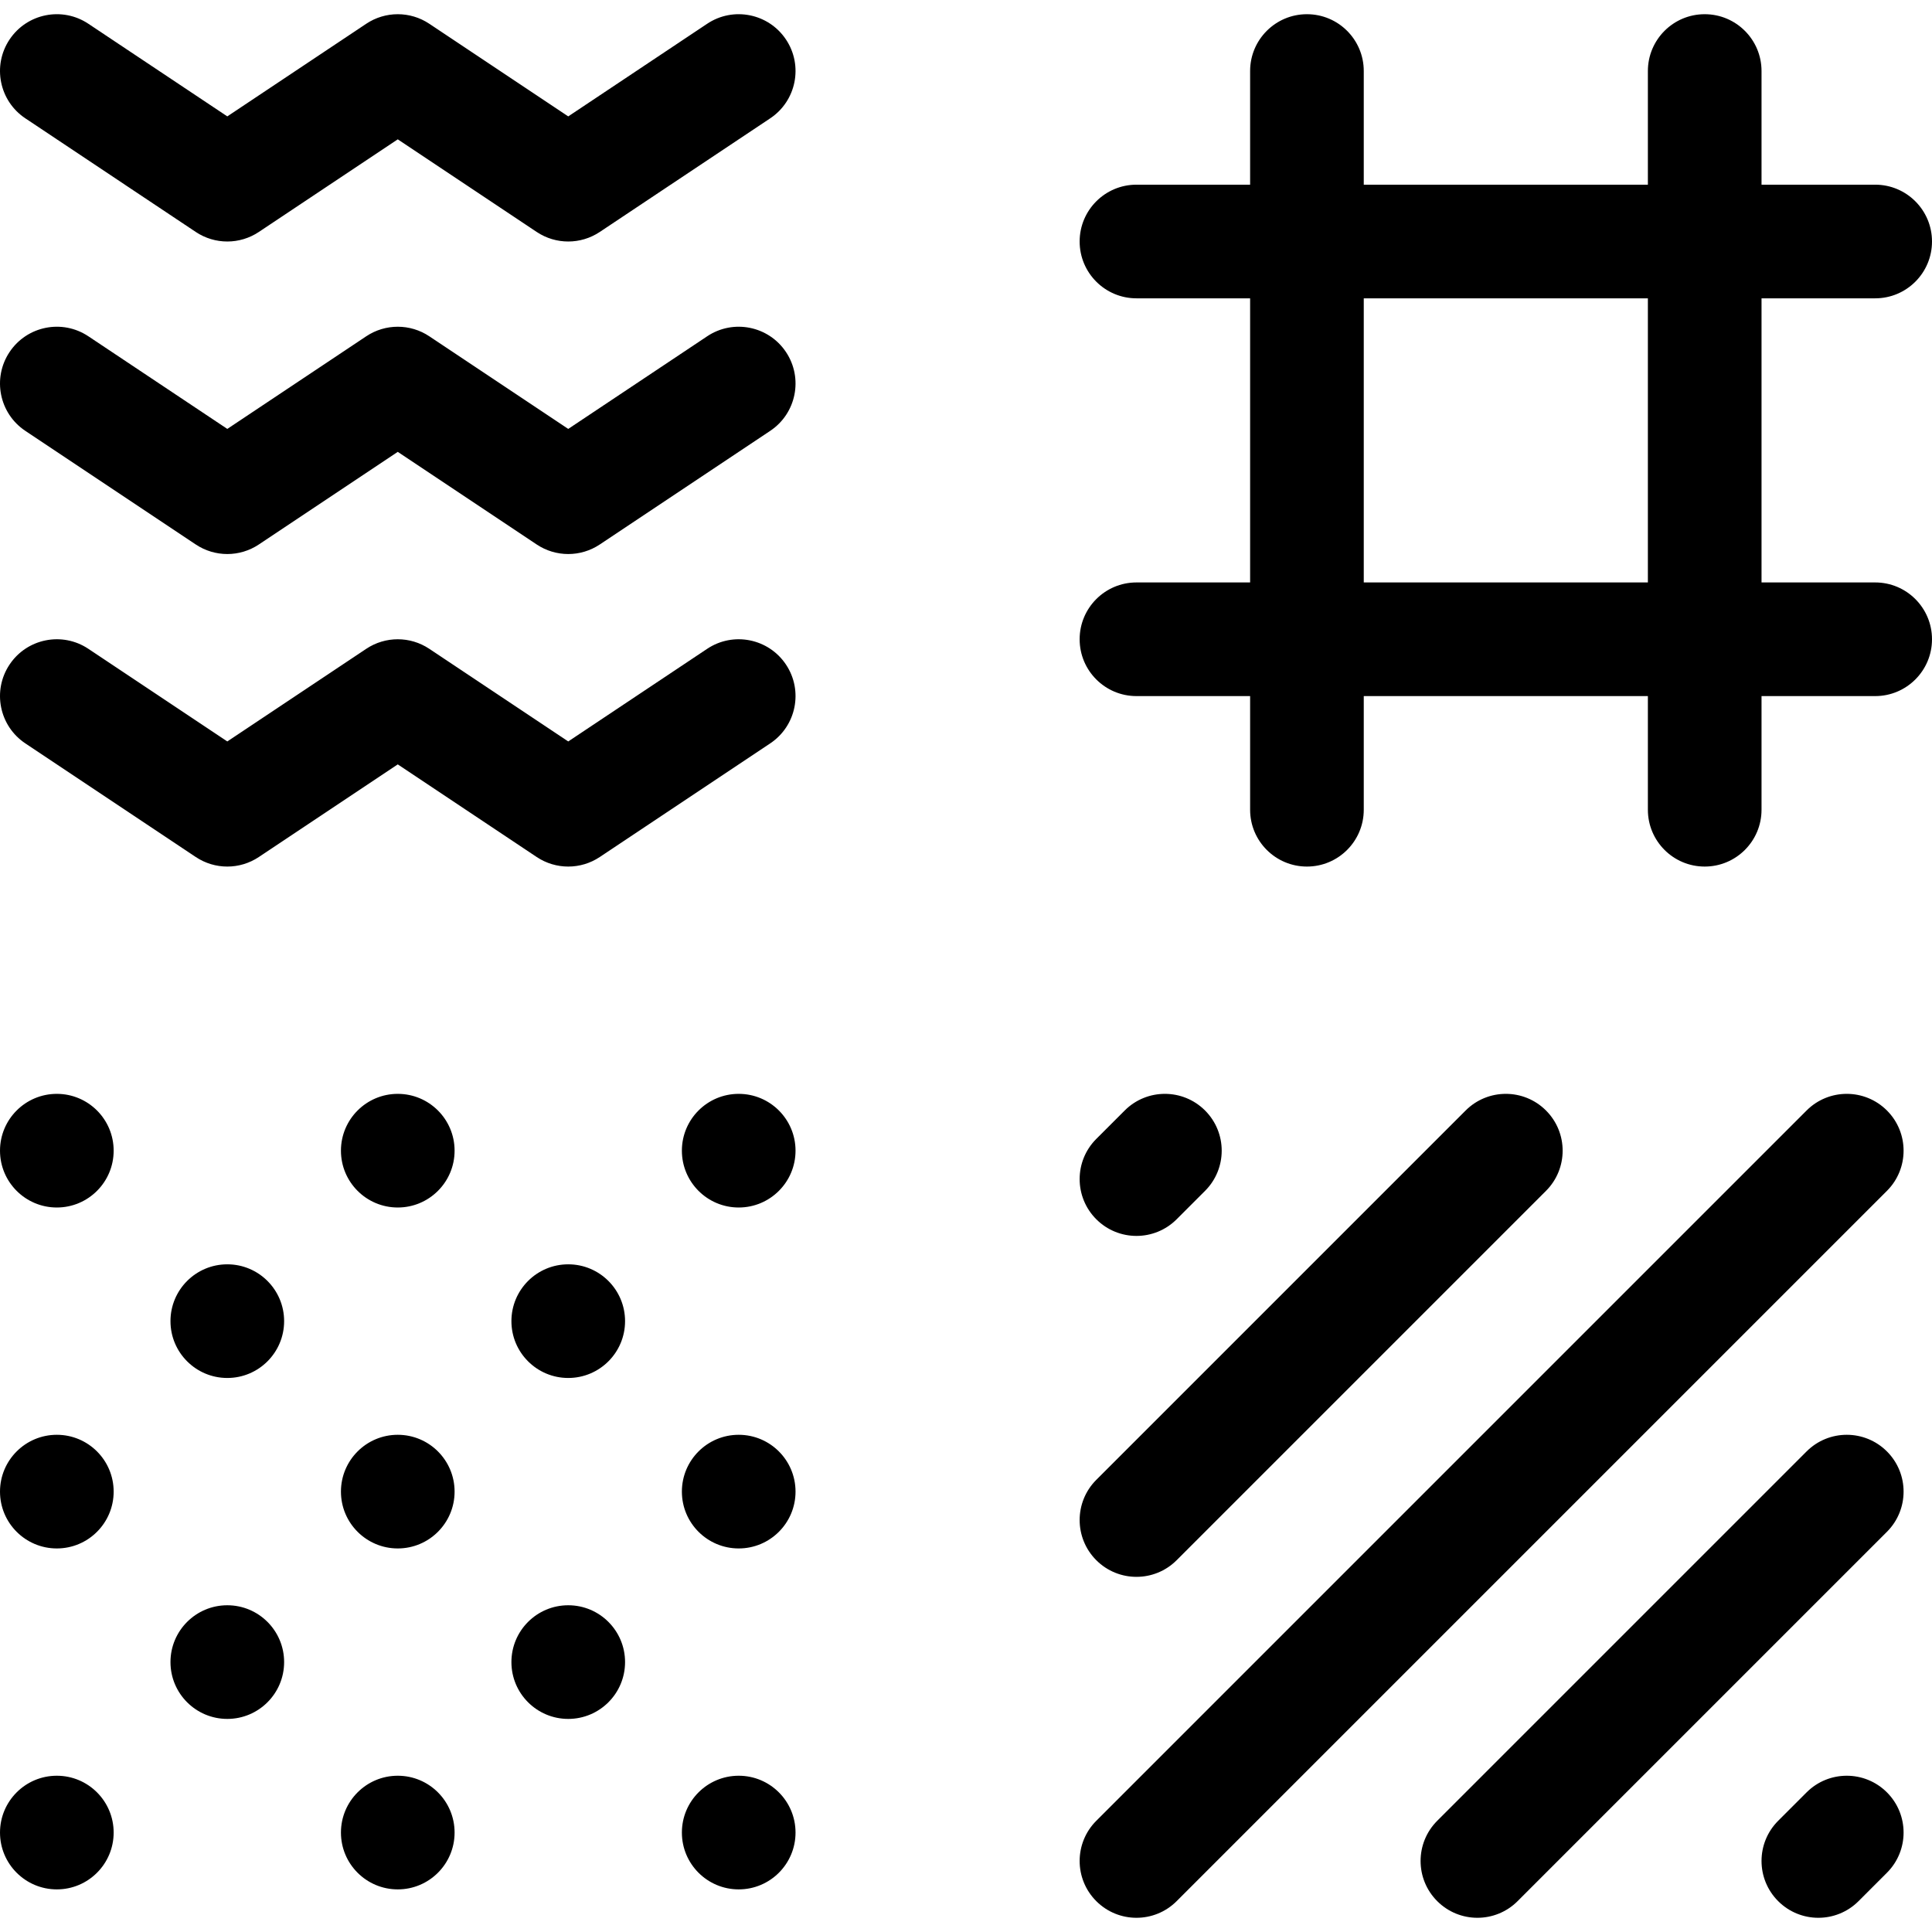
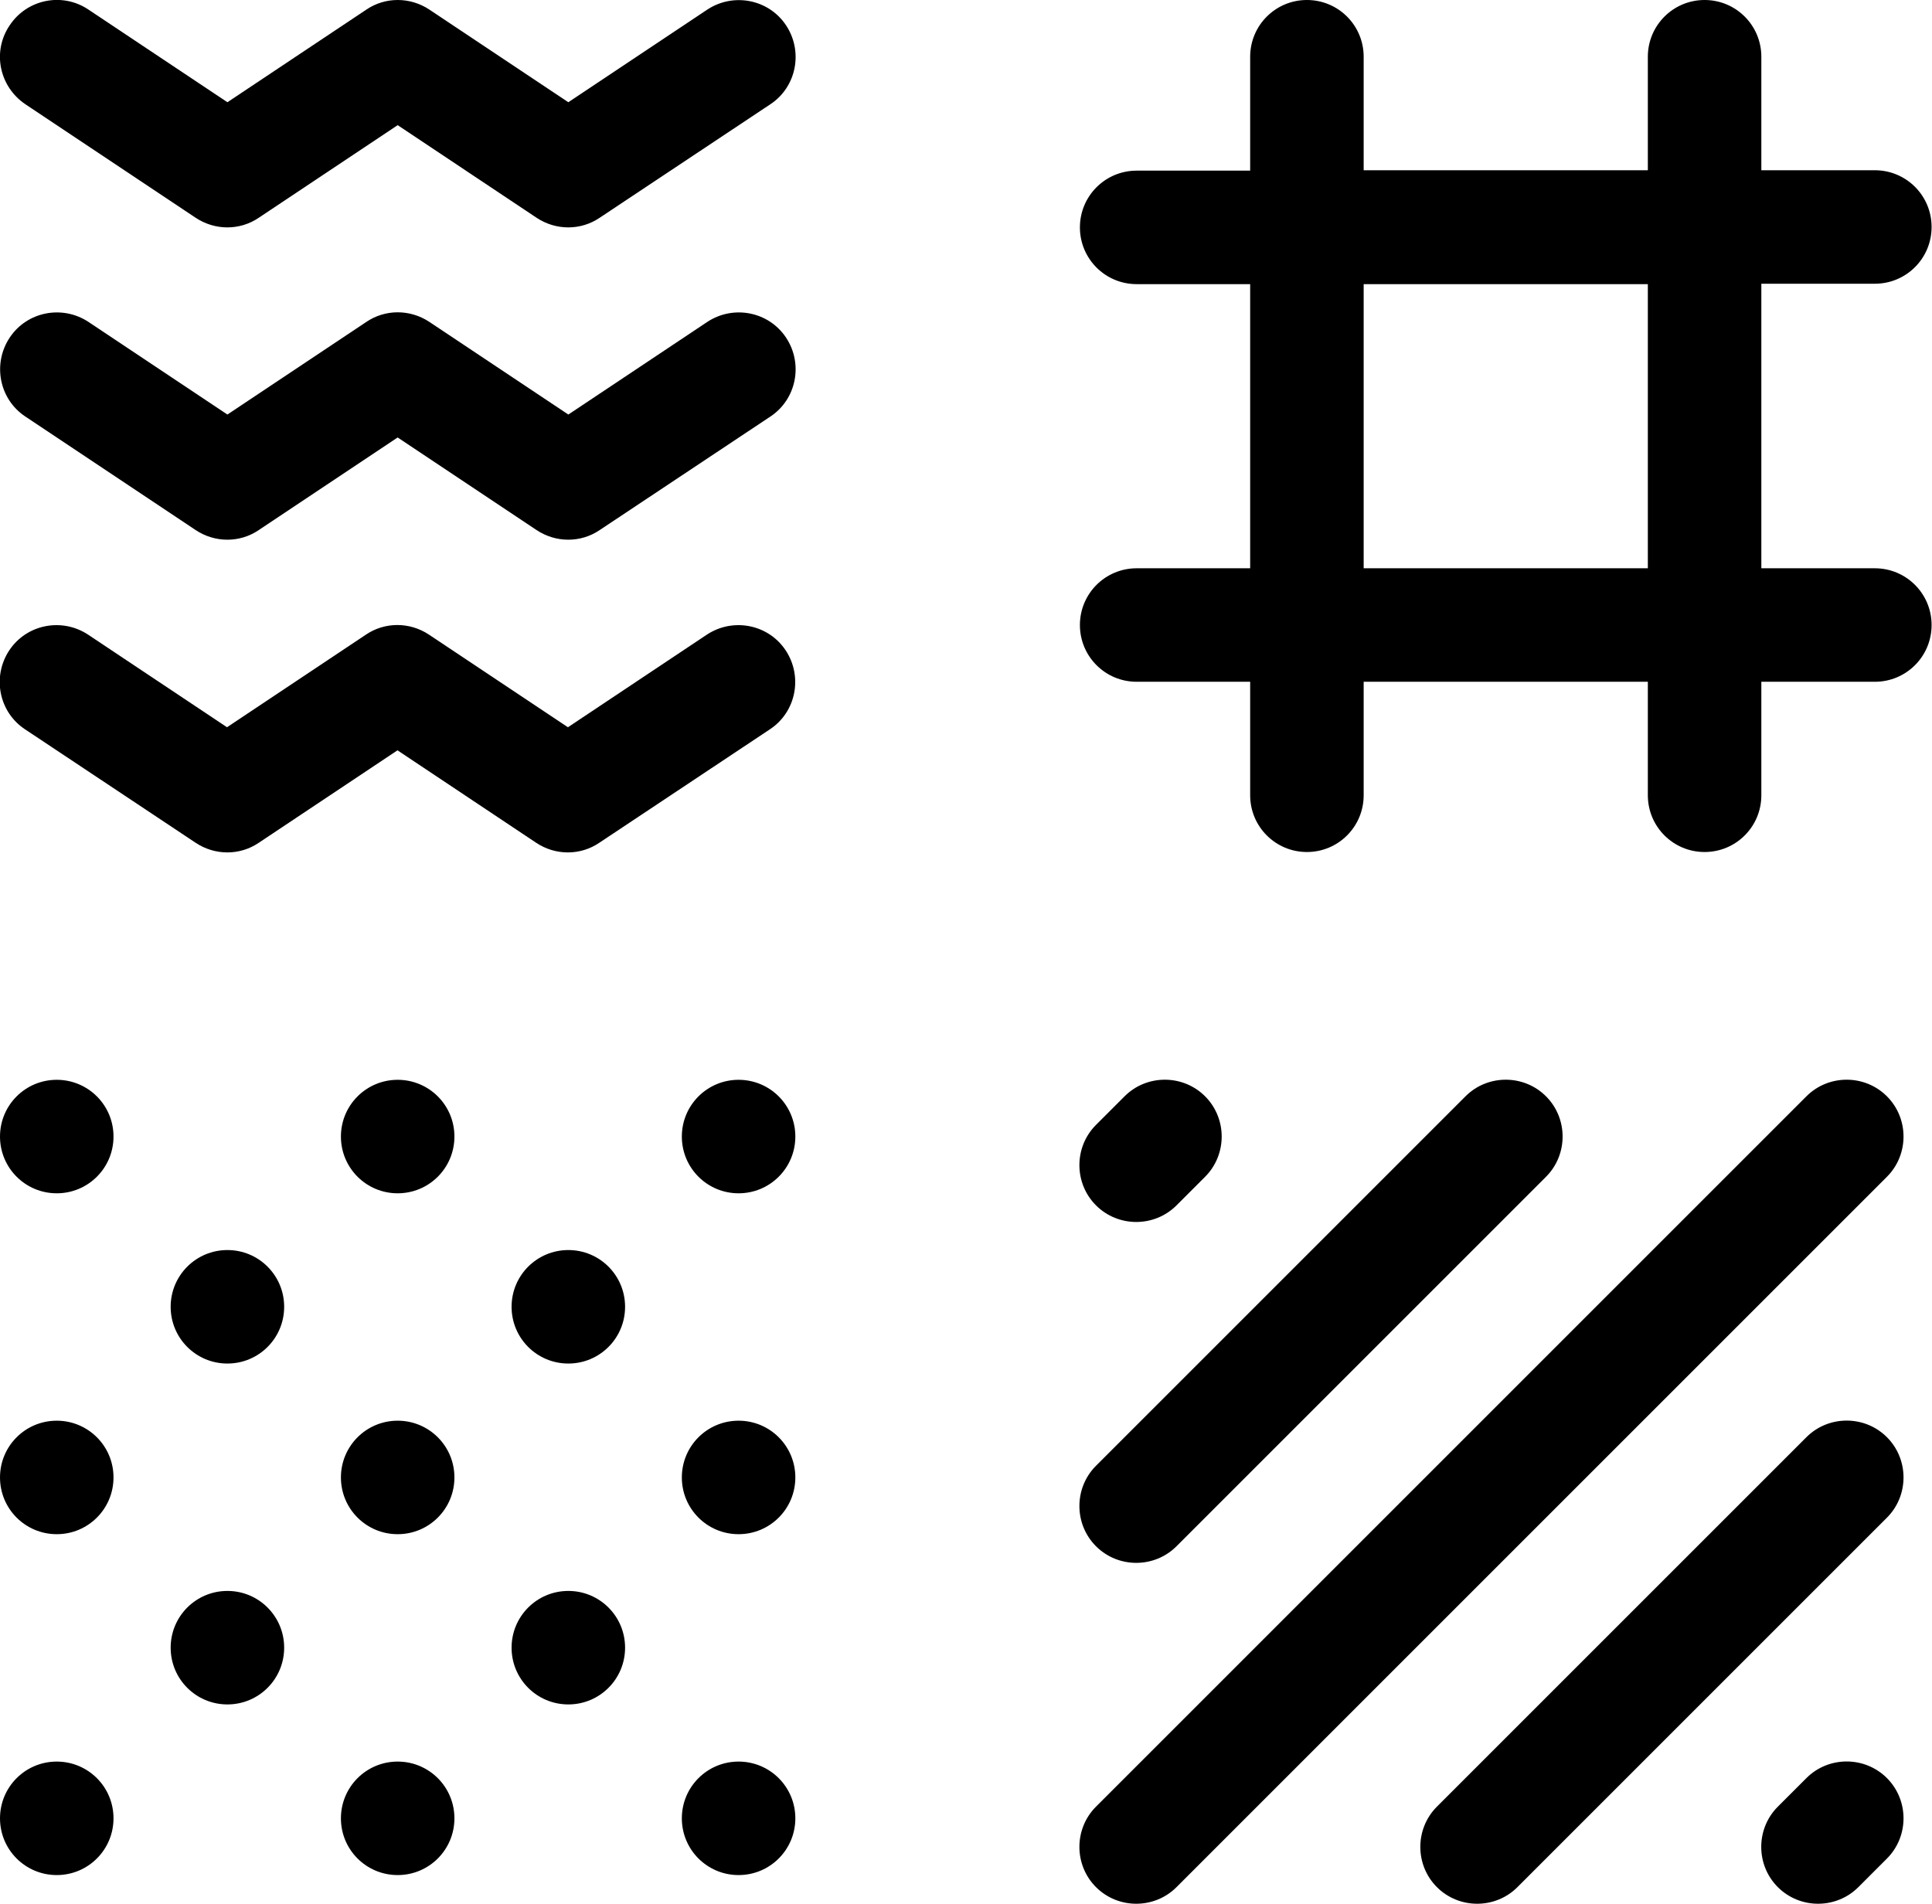
- <svg xmlns="http://www.w3.org/2000/svg" version="1.1" id="Capa_1" x="0px" y="0px" viewBox="0 0 512.002 512.002" style="enable-background:new 0 0 512.002 512.002;" xml:space="preserve" width="512" height="512">
-   <g>
-     <g id="Page-1_37_">
-       <g id="finance_and_pointers_export_37_" transform="translate(-56, -656)">
-         <path id="patterns_x2C_-decorative_x2C_-design_x2C_-materials_x2C_-elements_x2C_-textures" d="M522.825,735.06v75.294h30.118     c8.317,0,15.059,6.742,15.059,15.059s-6.742,15.059-15.059,15.059h-30.118v30.118c0,8.317-6.742,15.059-15.059,15.059     c-8.317,0-15.059-6.742-15.059-15.059v-30.118h-75.294v30.118c0,8.317-6.742,15.059-15.059,15.059     c-8.317,0-15.059-6.742-15.059-15.059v-30.118h-30.118c-8.317,0-15.059-6.742-15.059-15.059s6.742-15.059,15.059-15.059h30.118     V735.06h-30.118c-8.317,0-15.059-6.742-15.059-15.059s6.742-15.059,15.059-15.059h30.118v-30.118     c0-8.317,6.742-15.059,15.059-15.059c8.317,0,15.059,6.742,15.059,15.059v30.118h75.294v-30.118     c0-8.317,6.742-15.059,15.059-15.059c8.317,0,15.059,6.742,15.059,15.059v30.118h30.118c8.317,0,15.059,6.742,15.059,15.059     s-6.742,15.059-15.059,15.059H522.825z M492.707,735.06h-75.294v75.294h75.294V735.06z M124.59,717.473     c-5.058,3.372-11.648,3.372-16.706,0l-45.176-30.118c-6.92-4.614-8.79-13.963-4.177-20.883c4.613-6.92,13.963-8.79,20.883-4.177     l36.823,24.549l36.823-24.549c5.058-3.372,11.648-3.372,16.706,0l36.823,24.549l36.823-24.549     c6.92-4.613,16.27-2.743,20.883,4.177c4.613,6.92,2.743,16.269-4.177,20.883l-45.176,30.118c-5.058,3.372-11.648,3.372-16.706,0     l-36.823-24.549L124.59,717.473z M124.59,800.296c-5.058,3.372-11.648,3.372-16.706,0l-45.176-30.118     c-6.92-4.614-8.79-13.963-4.177-20.883c4.613-6.92,13.963-8.79,20.883-4.177l36.823,24.549l36.823-24.549     c5.058-3.372,11.648-3.372,16.706,0l36.823,24.549l36.823-24.549c6.92-4.613,16.27-2.743,20.883,4.177     c4.613,6.92,2.743,16.269-4.177,20.883l-45.176,30.118c-5.058,3.372-11.648,3.372-16.706,0l-36.823-24.549L124.59,800.296z      M161.413,858.571L124.59,883.12c-5.058,3.372-11.648,3.372-16.706,0l-45.176-30.118c-6.92-4.613-8.79-13.963-4.177-20.883     c4.613-6.92,13.963-8.79,20.883-4.177l36.823,24.549l36.823-24.549c5.058-3.372,11.648-3.372,16.706,0l36.823,24.549     l36.823-24.549c6.92-4.613,16.27-2.743,20.883,4.177c4.613,6.92,2.743,16.269-4.177,20.883l-45.176,30.118     c-5.058,3.372-11.648,3.372-16.706,0L161.413,858.571z M354.059,950.295c5.881-5.881,15.416-5.881,21.296,0     c5.881,5.88,5.881,15.415,0,21.296l-7.529,7.529c-5.881,5.881-15.416,5.881-21.296,0c-5.881-5.881-5.881-15.415,0-21.296     L354.059,950.295z M71.06,1156.708c-8.317,0-15.059-6.742-15.059-15.059s6.742-15.059,15.059-15.059s15.059,6.742,15.059,15.059     S79.377,1156.708,71.06,1156.708z M71.06,1066.355c-8.317,0-15.059-6.742-15.059-15.059s6.742-15.059,15.059-15.059     s15.059,6.742,15.059,15.059S79.377,1066.355,71.06,1066.355z M71.06,976.002c-8.317,0-15.059-6.742-15.059-15.059     s6.742-15.059,15.059-15.059s15.059,6.742,15.059,15.059S79.377,976.002,71.06,976.002z M161.413,1156.708     c-8.317,0-15.059-6.742-15.059-15.059s6.742-15.059,15.059-15.059c8.317,0,15.059,6.742,15.059,15.059     S169.73,1156.708,161.413,1156.708z M161.413,1066.355c-8.317,0-15.059-6.742-15.059-15.059s6.742-15.059,15.059-15.059     c8.317,0,15.059,6.742,15.059,15.059S169.73,1066.355,161.413,1066.355z M161.413,976.002c-8.317,0-15.059-6.742-15.059-15.059     s6.742-15.059,15.059-15.059c8.317,0,15.059,6.742,15.059,15.059S169.73,976.002,161.413,976.002z M116.237,1021.178     c-8.317,0-15.059-6.742-15.059-15.059c0-8.317,6.742-15.059,15.059-15.059s15.059,6.742,15.059,15.059     C131.296,1014.436,124.554,1021.178,116.237,1021.178z M206.59,1021.178c-8.317,0-15.059-6.742-15.059-15.059     c0-8.317,6.742-15.059,15.059-15.059c8.317,0,15.059,6.742,15.059,15.059C221.649,1014.436,214.907,1021.178,206.59,1021.178z      M116.237,1111.531c-8.317,0-15.059-6.742-15.059-15.059c0-8.317,6.742-15.059,15.059-15.059s15.059,6.742,15.059,15.059     C131.296,1104.789,124.554,1111.531,116.237,1111.531z M206.59,1111.531c-8.317,0-15.059-6.742-15.059-15.059     c0-8.317,6.742-15.059,15.059-15.059c8.317,0,15.059,6.742,15.059,15.059C221.649,1104.789,214.907,1111.531,206.59,1111.531z      M251.766,1156.708c-8.317,0-15.059-6.742-15.059-15.059s6.742-15.059,15.059-15.059s15.059,6.742,15.059,15.059     S260.083,1156.708,251.766,1156.708z M251.766,1066.355c-8.317,0-15.059-6.742-15.059-15.059s6.742-15.059,15.059-15.059     s15.059,6.742,15.059,15.059S260.083,1066.355,251.766,1066.355z M251.766,976.002c-8.317,0-15.059-6.742-15.059-15.059     s6.742-15.059,15.059-15.059s15.059,6.742,15.059,15.059S260.083,976.002,251.766,976.002z M534.765,1131.001     c5.881-5.881,15.416-5.881,21.296,0c5.881,5.88,5.881,15.415,0,21.296l-7.529,7.529c-5.881,5.881-15.416,5.881-21.296,0     c-5.881-5.88-5.881-15.415,0-21.296L534.765,1131.001z M534.765,950.295c5.881-5.881,15.416-5.881,21.296,0     c5.881,5.88,5.881,15.415,0,21.296l-188.235,188.235c-5.881,5.881-15.416,5.881-21.296,0c-5.881-5.88-5.881-15.415,0-21.296     L534.765,950.295z M444.412,950.295c5.881-5.881,15.416-5.881,21.296,0c5.881,5.88,5.881,15.415,0,21.296l-97.882,97.882     c-5.881,5.881-15.416,5.881-21.296,0c-5.881-5.88-5.881-15.415,0-21.296L444.412,950.295z M534.765,1040.648     c5.881-5.881,15.416-5.881,21.296,0c5.881,5.88,5.881,15.415,0,21.296l-97.882,97.882c-5.881,5.881-15.416,5.881-21.296,0     c-5.881-5.88-5.881-15.415,0-21.296L534.765,1040.648z" />
-       </g>
+ <svg xmlns="http://www.w3.org/2000/svg" id="Capa_1" version="1.1" viewBox="0 0 480 472.9">
+   <g id="Page-1">
+     <g id="finance_and_pointers_export">
+       <path id="patterns_x2C_-decorative_x2C_-design_x2C_-materials_x2C_-elements_x2C_-textures" d="M437.6,70.6v70.6h28.2c7.8,0,14.1,6.3,14.1,14.1s-6.3,14.1-14.1,14.1h-28.2v28.2c0,7.8-6.3,14.1-14.1,14.1s-14.1-6.3-14.1-14.1v-28.2h-70.6v28.2c0,7.8-6.3,14.1-14.1,14.1s-14.1-6.3-14.1-14.1v-28.2h-28.2c-7.8,0-14.1-6.3-14.1-14.1s6.3-14.1,14.1-14.1h28.2v-70.6h-28.2c-7.8,0-14.1-6.3-14.1-14.1s6.3-14.1,14.1-14.1h28.2V14.1C310.6,6.3,316.9,0,324.7,0s14.1,6.3,14.1,14.1v28.2h70.6V14.1C409.4,6.3,415.7,0,423.5,0s14.1,6.3,14.1,14.1v28.2h28.2c7.8,0,14.1,6.3,14.1,14.1s-6.3,14.1-14.1,14.1h-28.2ZM409.4,70.6h-70.6v70.6h70.6v-70.6ZM64.3,54.1c-4.7,3.2-10.9,3.2-15.7,0L6.3,25.9C-.2,21.5-2,12.8,2.4,6.3,6.7-.2,15.5-2,22,2.4l34.5,23L91,2.4c4.7-3.2,10.9-3.2,15.7,0l34.5,23L175.7,2.4c6.5-4.3,15.3-2.6,19.6,3.9s2.6,15.3-3.9,19.6l-42.4,28.2c-4.7,3.2-10.9,3.2-15.7,0l-34.5-23-34.5,23ZM64.3,131.7c-4.7,3.2-10.9,3.2-15.7,0L6.3,103.5c-6.5-4.3-8.2-13.1-3.9-19.6,4.3-6.5,13.1-8.2,19.6-3.9l34.5,23,34.5-23c4.7-3.2,10.9-3.2,15.7,0l34.5,23,34.5-23c6.5-4.3,15.3-2.6,19.6,3.9s2.6,15.3-3.9,19.6l-42.4,28.2c-4.7,3.2-10.9,3.2-15.7,0l-34.5-23-34.5,23ZM98.8,186.4l-34.5,23c-4.7,3.2-10.9,3.2-15.7,0l-42.4-28.2c-6.5-4.3-8.2-13.1-3.9-19.6,4.3-6.5,13.1-8.2,19.6-3.9l34.5,23,34.5-23c4.7-3.2,10.9-3.2,15.7,0l34.5,23,34.5-23c6.5-4.3,15.3-2.6,19.6,3.9s2.6,15.3-3.9,19.6l-42.4,28.2c-4.7,3.2-10.9,3.2-15.7,0l-34.5-23ZM279.4,272.4c5.5-5.5,14.5-5.5,20,0,5.5,5.5,5.5,14.5,0,20l-7.1,7.1c-5.5,5.5-14.5,5.5-20,0-5.5-5.5-5.5-14.5,0-20l7.1-7.1ZM14.1,465.9C6.3,465.9,0,459.6,0,451.8s6.3-14.1,14.1-14.1,14.1,6.3,14.1,14.1-6.3,14.1-14.1,14.1ZM14.1,381.2C6.3,381.2,0,374.9,0,367.1s6.3-14.1,14.1-14.1,14.1,6.3,14.1,14.1-6.3,14.1-14.1,14.1ZM14.1,296.5C6.3,296.5,0,290.2,0,282.4s6.3-14.1,14.1-14.1,14.1,6.3,14.1,14.1-6.3,14.1-14.1,14.1ZM98.8,465.9c-7.8,0-14.1-6.3-14.1-14.1s6.3-14.1,14.1-14.1,14.1,6.3,14.1,14.1-6.3,14.1-14.1,14.1ZM98.8,381.2c-7.8,0-14.1-6.3-14.1-14.1s6.3-14.1,14.1-14.1,14.1,6.3,14.1,14.1-6.3,14.1-14.1,14.1ZM98.8,296.5c-7.8,0-14.1-6.3-14.1-14.1s6.3-14.1,14.1-14.1,14.1,6.3,14.1,14.1-6.3,14.1-14.1,14.1ZM56.5,338.8c-7.8,0-14.1-6.3-14.1-14.1s6.3-14.1,14.1-14.1,14.1,6.3,14.1,14.1-6.3,14.1-14.1,14.1ZM141.2,338.8c-7.8,0-14.1-6.3-14.1-14.1s6.3-14.1,14.1-14.1,14.1,6.3,14.1,14.1-6.3,14.1-14.1,14.1ZM56.5,423.5c-7.8,0-14.1-6.3-14.1-14.1s6.3-14.1,14.1-14.1,14.1,6.3,14.1,14.1-6.3,14.1-14.1,14.1ZM141.2,423.5c-7.8,0-14.1-6.3-14.1-14.1s6.3-14.1,14.1-14.1,14.1,6.3,14.1,14.1-6.3,14.1-14.1,14.1ZM183.5,465.9c-7.8,0-14.1-6.3-14.1-14.1s6.3-14.1,14.1-14.1,14.1,6.3,14.1,14.1-6.3,14.1-14.1,14.1ZM183.5,381.2c-7.8,0-14.1-6.3-14.1-14.1s6.3-14.1,14.1-14.1,14.1,6.3,14.1,14.1-6.3,14.1-14.1,14.1ZM183.5,296.5c-7.8,0-14.1-6.3-14.1-14.1s6.3-14.1,14.1-14.1,14.1,6.3,14.1,14.1-6.3,14.1-14.1,14.1ZM448.8,441.8c5.5-5.5,14.5-5.5,20,0,5.5,5.5,5.5,14.5,0,20l-7.1,7.1c-5.5,5.5-14.5,5.5-20,0-5.5-5.5-5.5-14.5,0-20l7.1-7.1ZM448.8,272.4c5.5-5.5,14.5-5.5,20,0,5.5,5.5,5.5,14.5,0,20l-176.5,176.5c-5.5,5.5-14.5,5.5-20,0-5.5-5.5-5.5-14.5,0-20l176.5-176.5ZM364.1,272.4c5.5-5.5,14.5-5.5,20,0,5.5,5.5,5.5,14.5,0,20l-91.8,91.8c-5.5,5.5-14.5,5.5-20,0-5.5-5.5-5.5-14.5,0-20l91.8-91.8ZM448.8,357.1c5.5-5.5,14.5-5.5,20,0,5.5,5.5,5.5,14.5,0,20l-91.8,91.8c-5.5,5.5-14.5,5.5-20,0-5.5-5.5-5.5-14.5,0-20l91.8-91.8Z" />
    </g>
  </g>
</svg>
